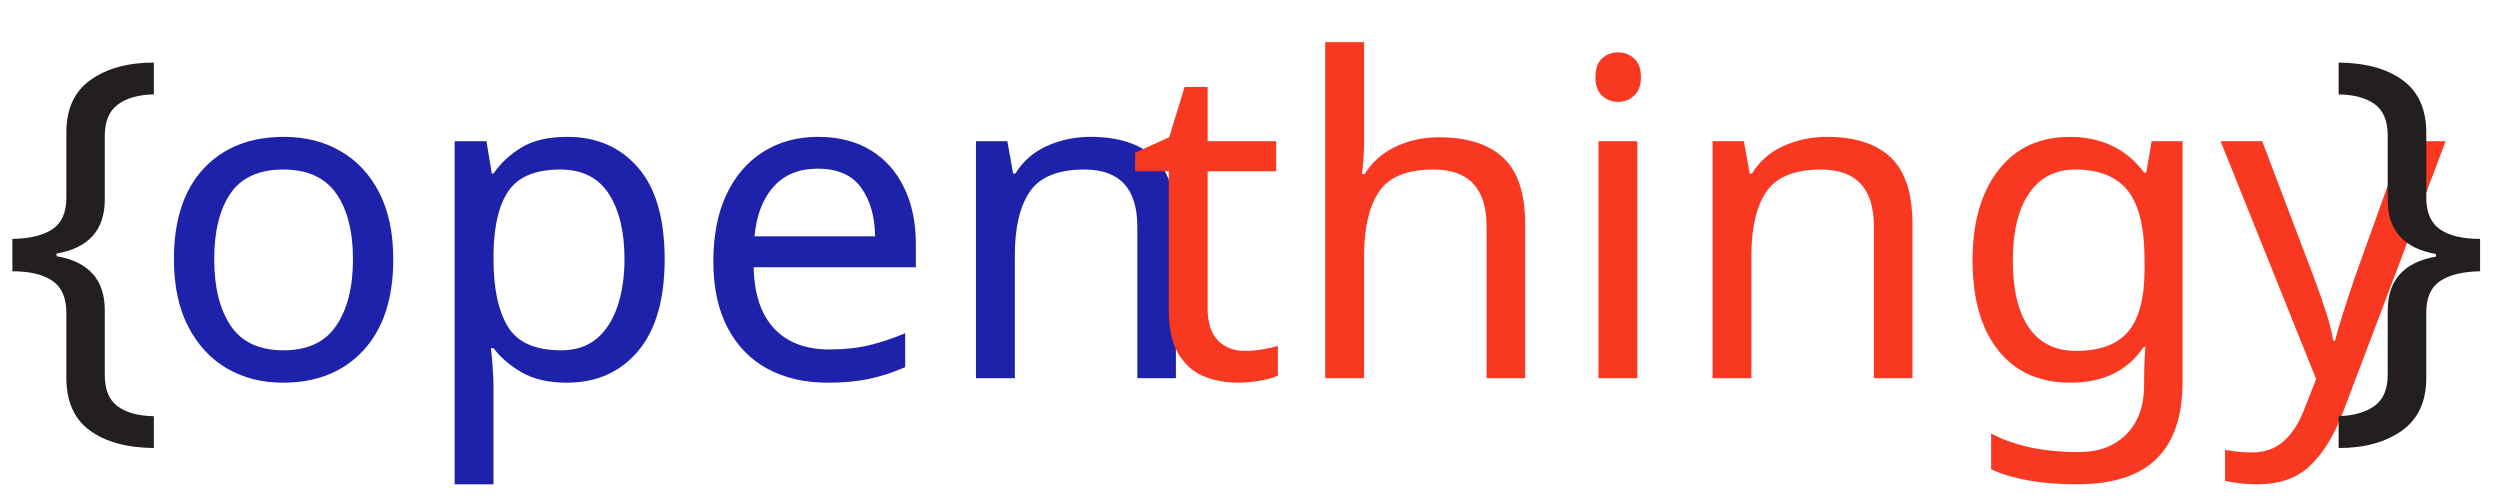
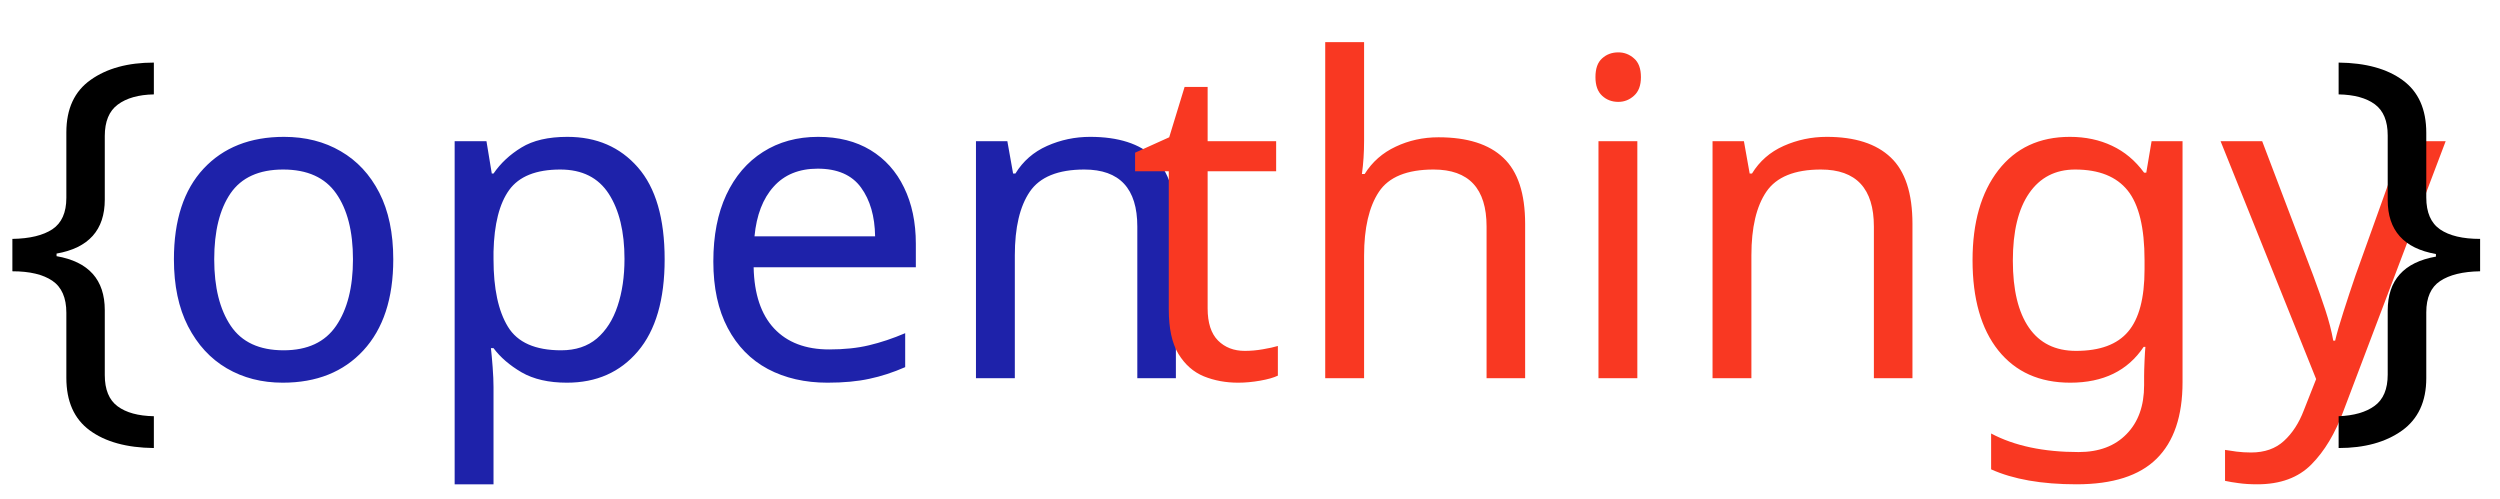
<svg xmlns="http://www.w3.org/2000/svg" version="1.1" id="Layer_1" x="0px" y="0px" viewBox="0 0 271.4 54.1" style="enable-background:new 0 0 271.4 54.1;" xml:space="preserve">
  <style type="text/css">
- 	.st0{fill:#231F20;}
+ 	.st0{fill:#000000;}
	.st1{font-family:'Roboto-Regular';}
	.st2{font-size:48px;}
	.st3{fill:#1E22AA;}
	.st4{fill:#F93822;}
</style>
  <g id="Layer_2_00000106867552203713496350000006032903158475123390_">
    <g id="Layer_1-2">
      <text transform="matrix(1 0 0 1 0 41.06)" class="st0 st1 st2">{</text>
      <text transform="matrix(1 0 0 1 16.24 41.06)" class="st3 st1 st2">open</text>
      <text transform="matrix(1 0 0 1 122.46 41.06)" class="st4 st1 st2">thingy</text>
      <text transform="matrix(1 0 0 1 252.35 41.06)" class="st0 st1 st2">}</text>
    </g>
  </g>
</svg>
